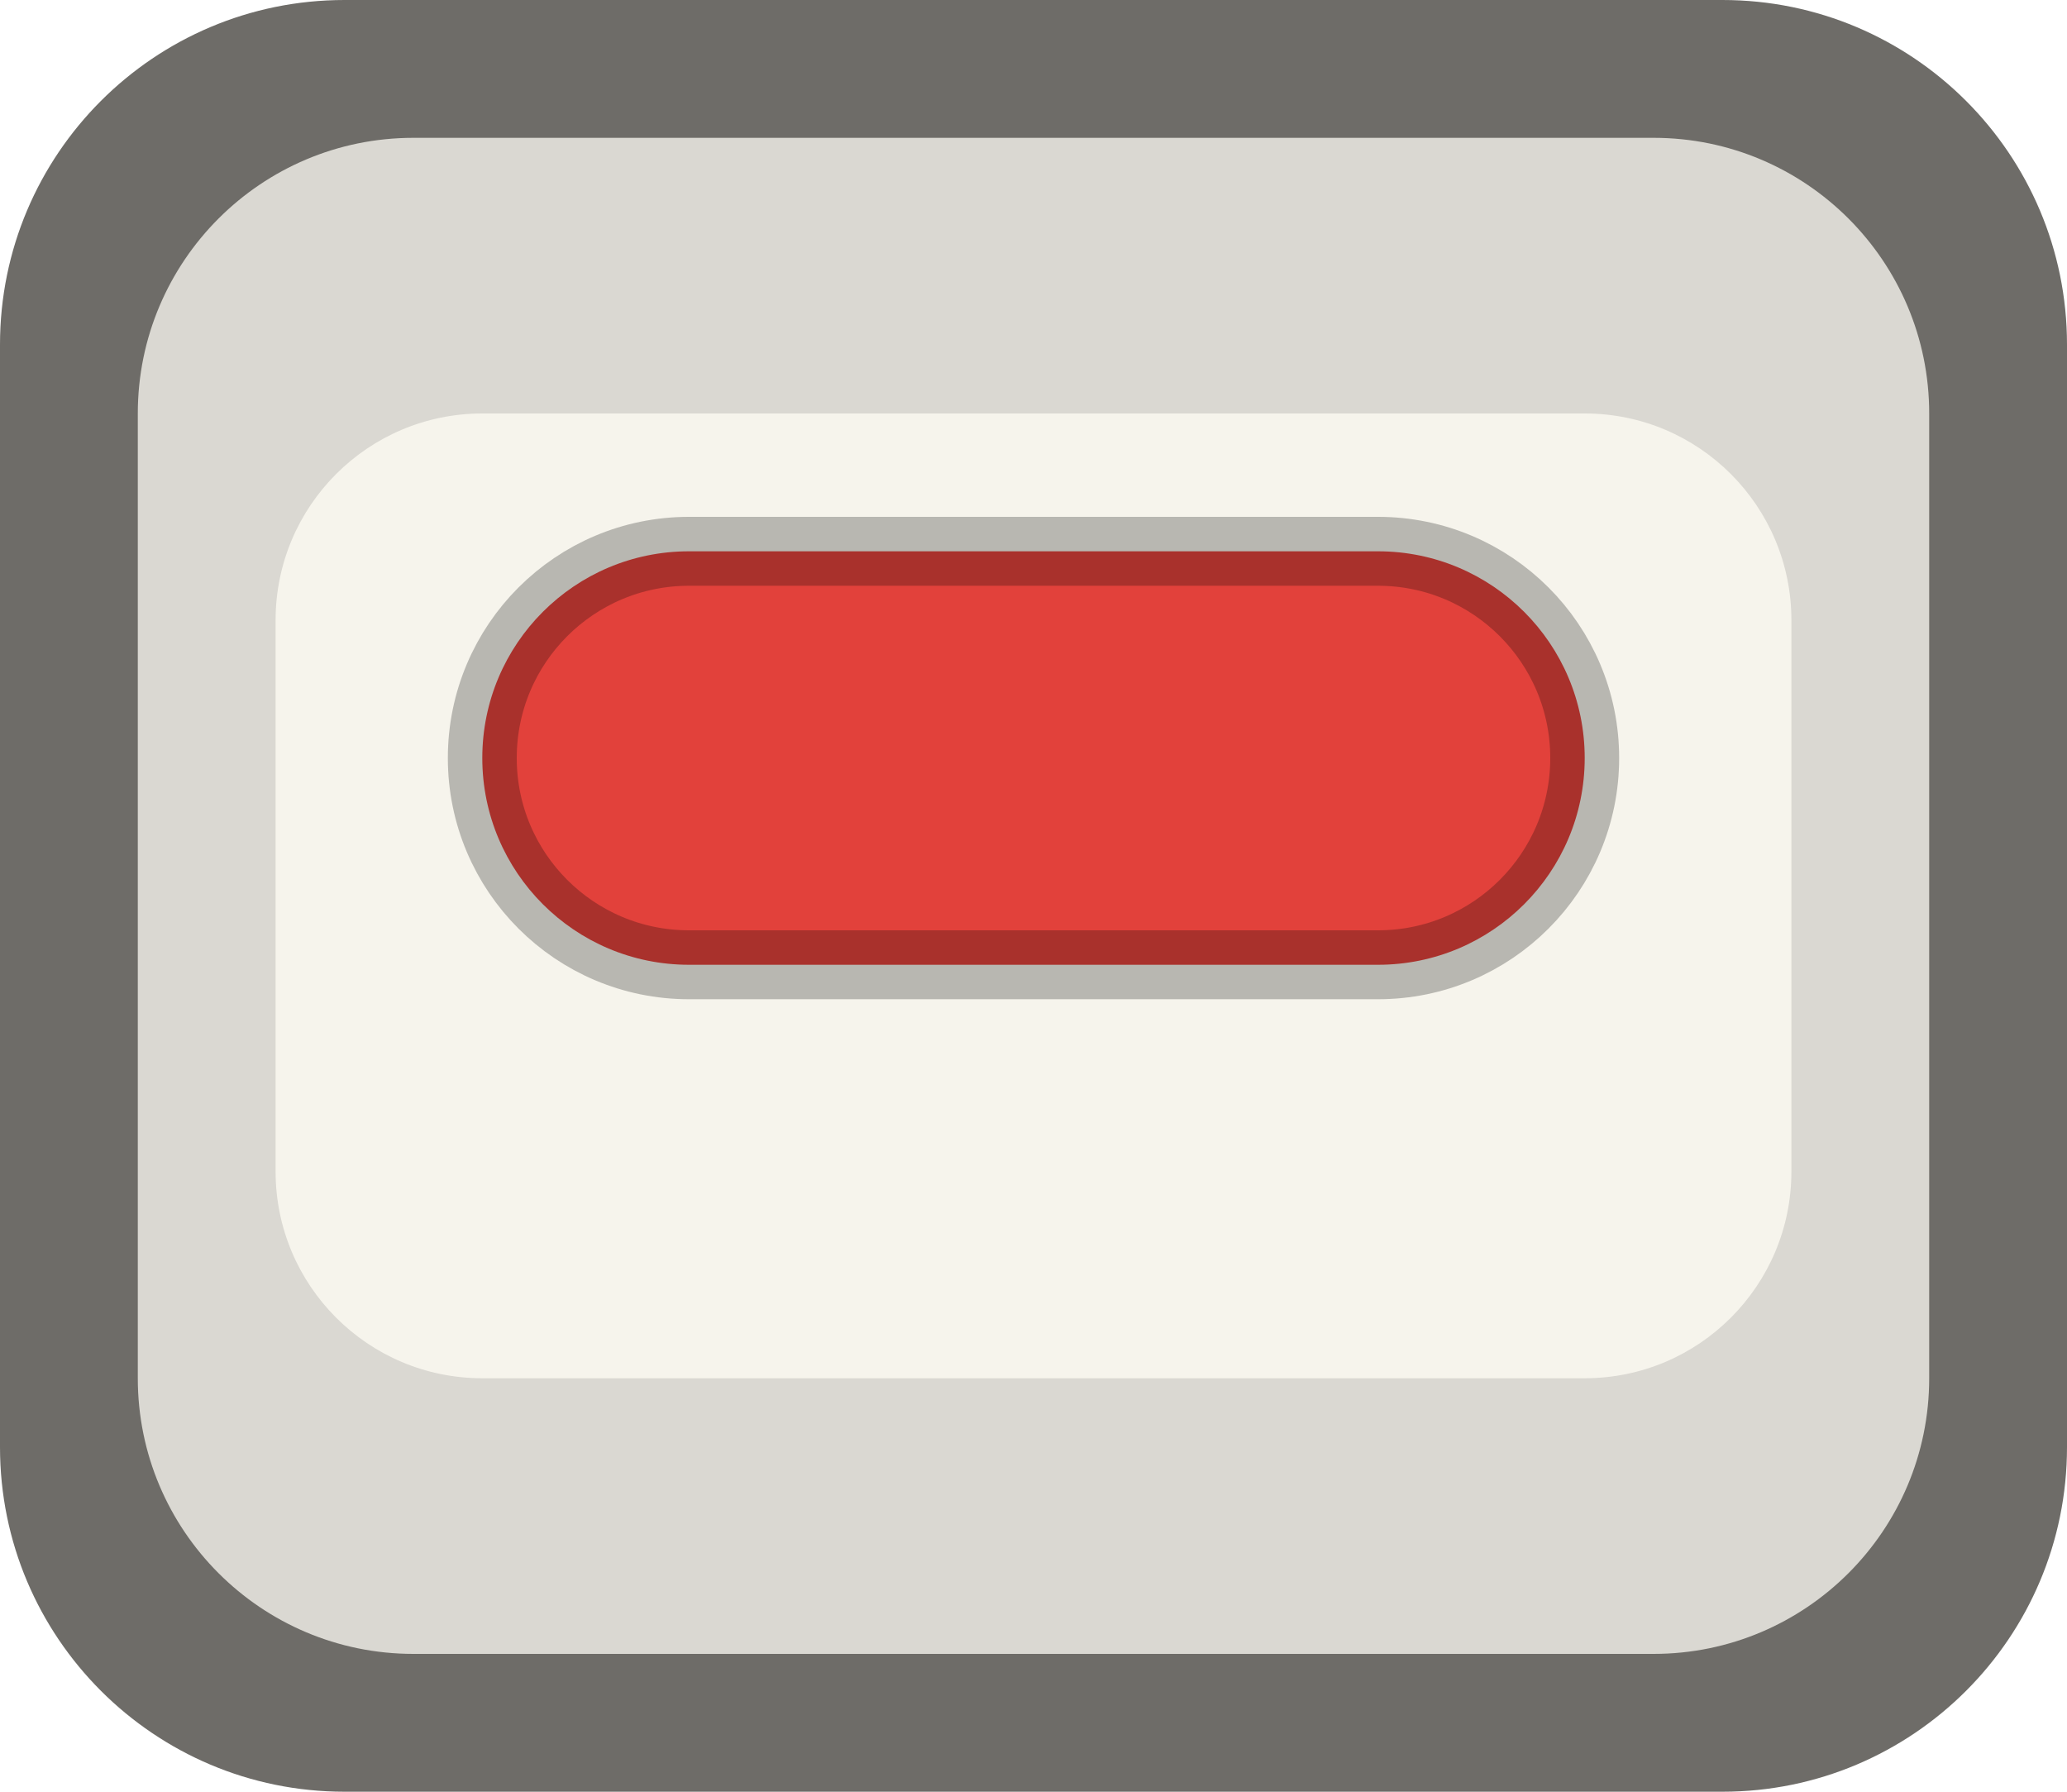
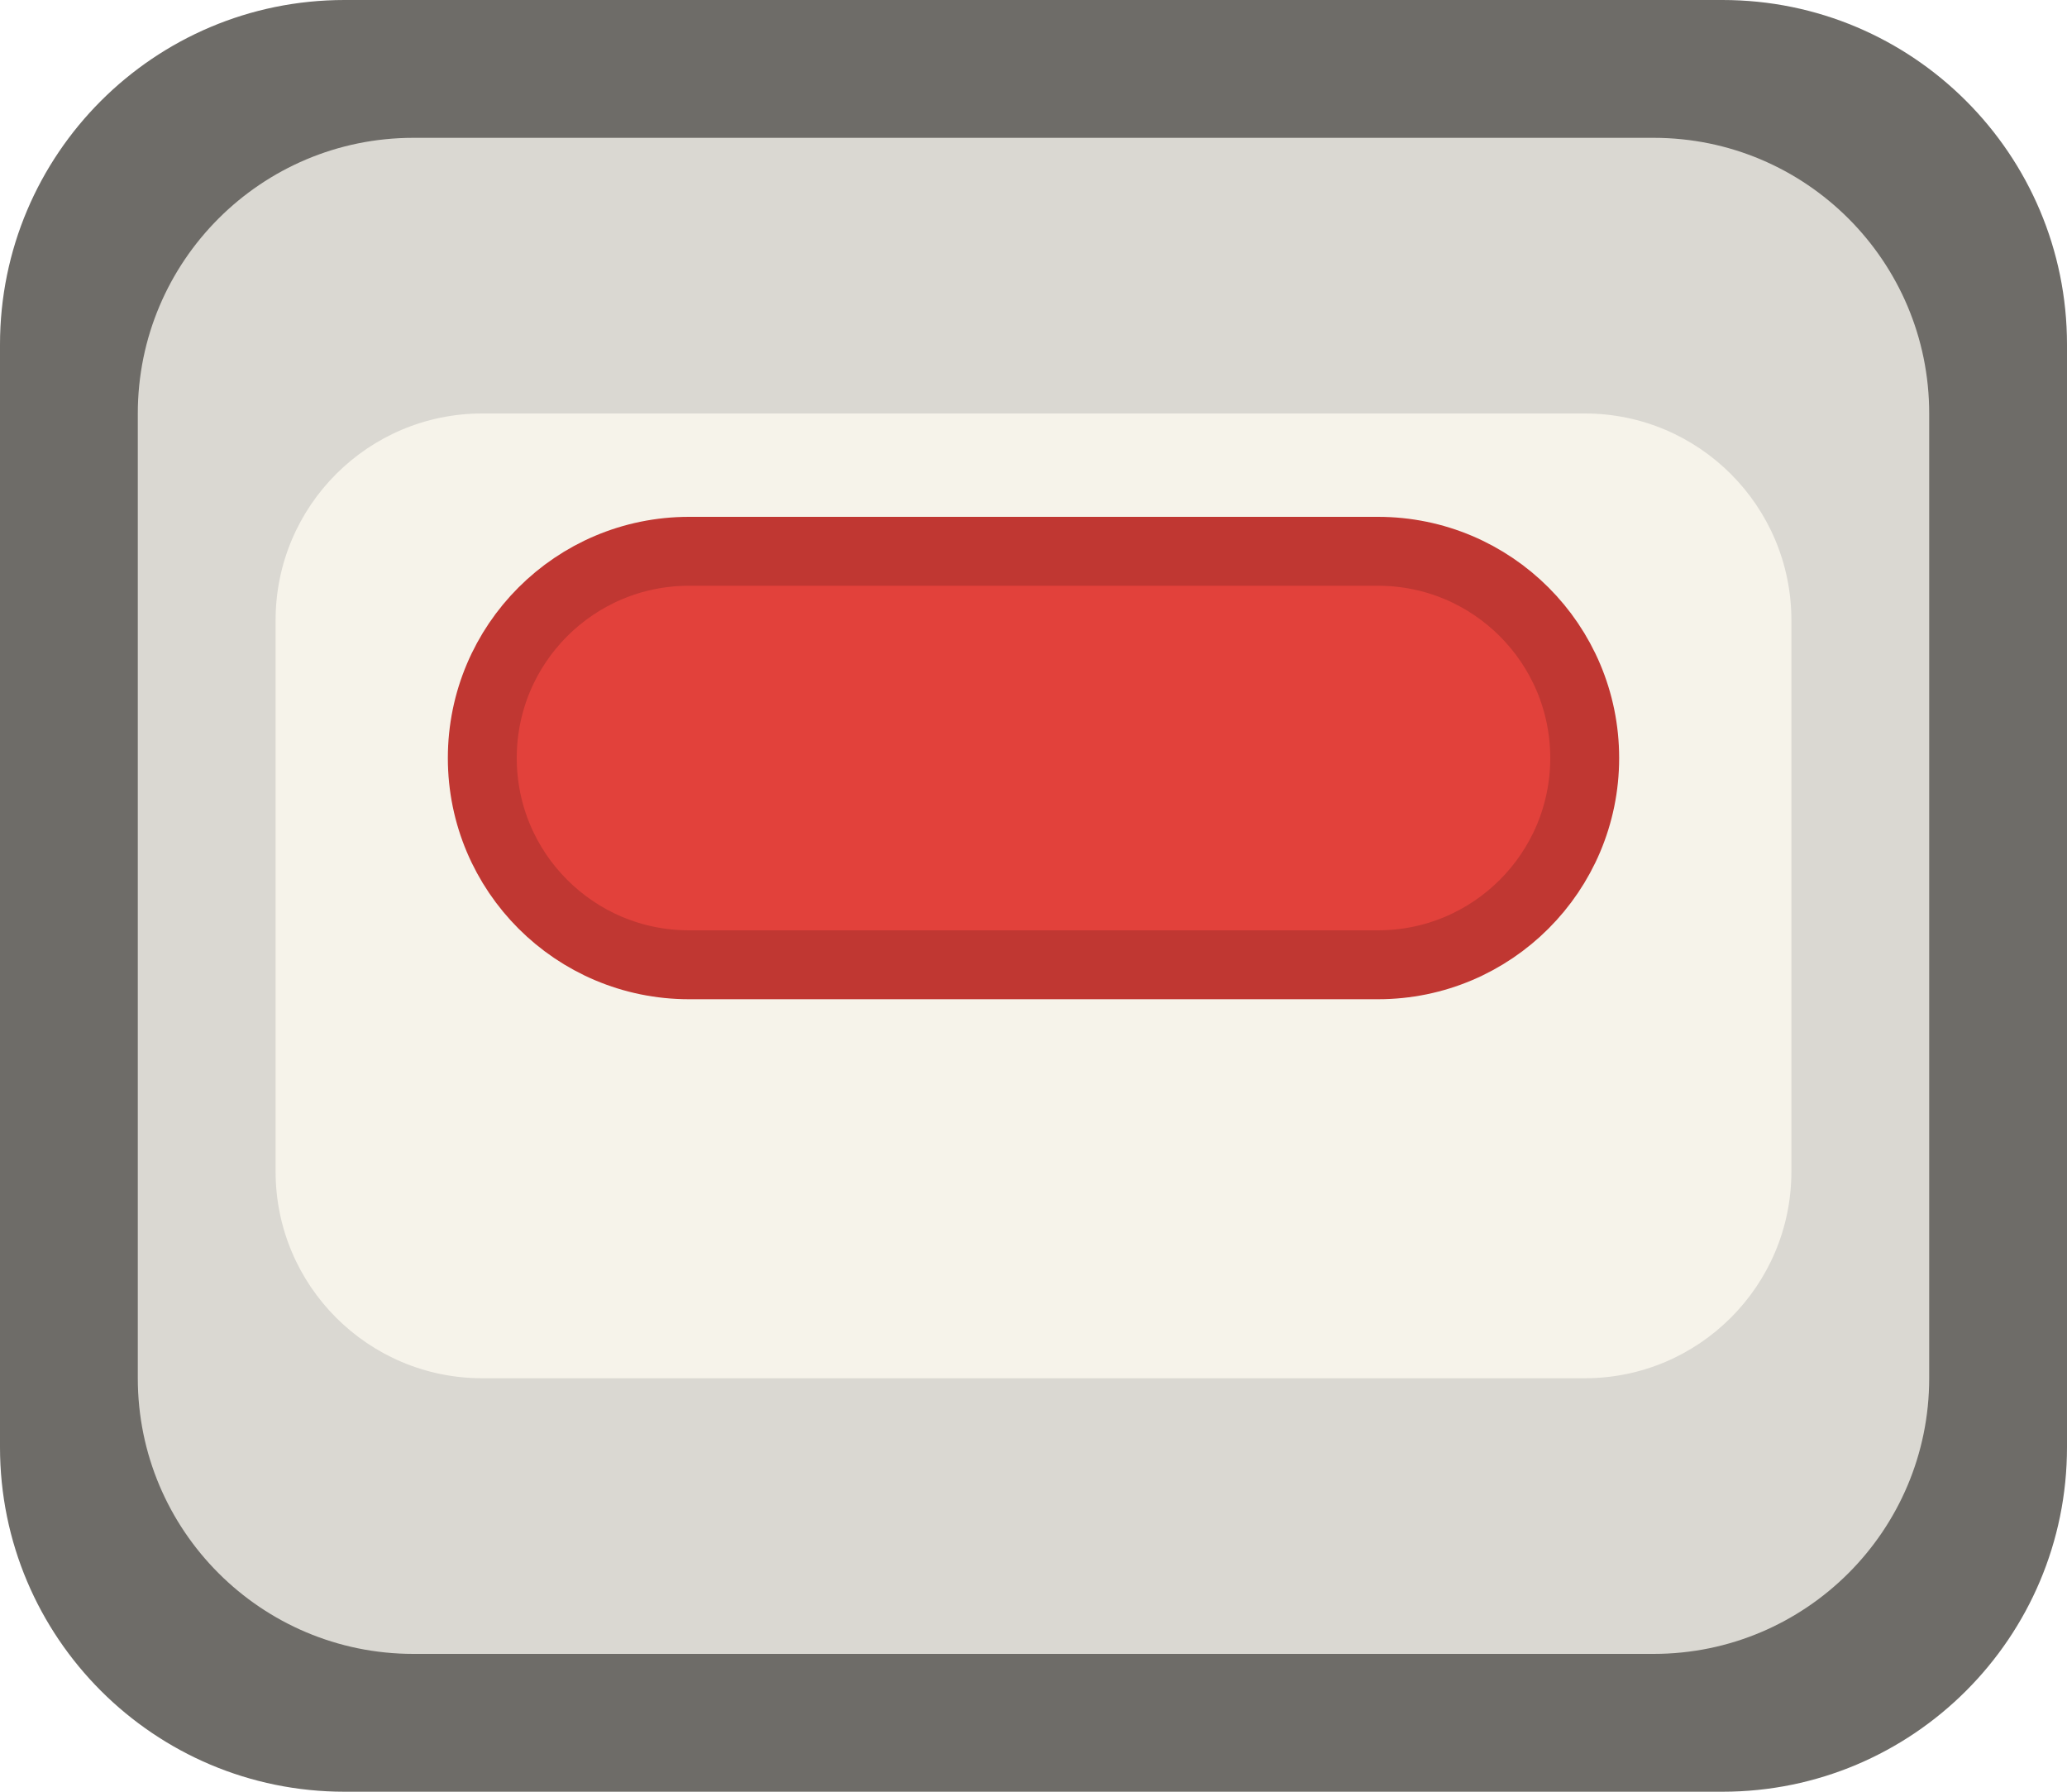
<svg xmlns="http://www.w3.org/2000/svg" width="15" height="13" viewBox="0 0 15 13">
  <rect x="0" y="0" width="15" height="13" rx="2.5" fill="#6e6c68" />
  <rect x="1" y="1" width="13" height="11" rx="2" fill="#dad8d2" />
-   <rect x="2" y="3" width="11" height="7" rx="1.5" fill="#f6f4ec" />
+   <rect x="2" y="3" width="11" height="7" rx="1.5" fill="#f6f3ea" />
  <rect x="3.5" y="4" width="8" height="3" rx="1.5" fill="#e2413b" />
-   <rect x="3.5" y="4" width="8" height="3" rx="1.5" fill="none" stroke="#00000040" stroke-width="0.5" />
+   <rect x="3.5" y="4" width="8" height="3" rx="1.5" fill="none" stroke="#c03732" stroke-width="0.5" />
</svg>
